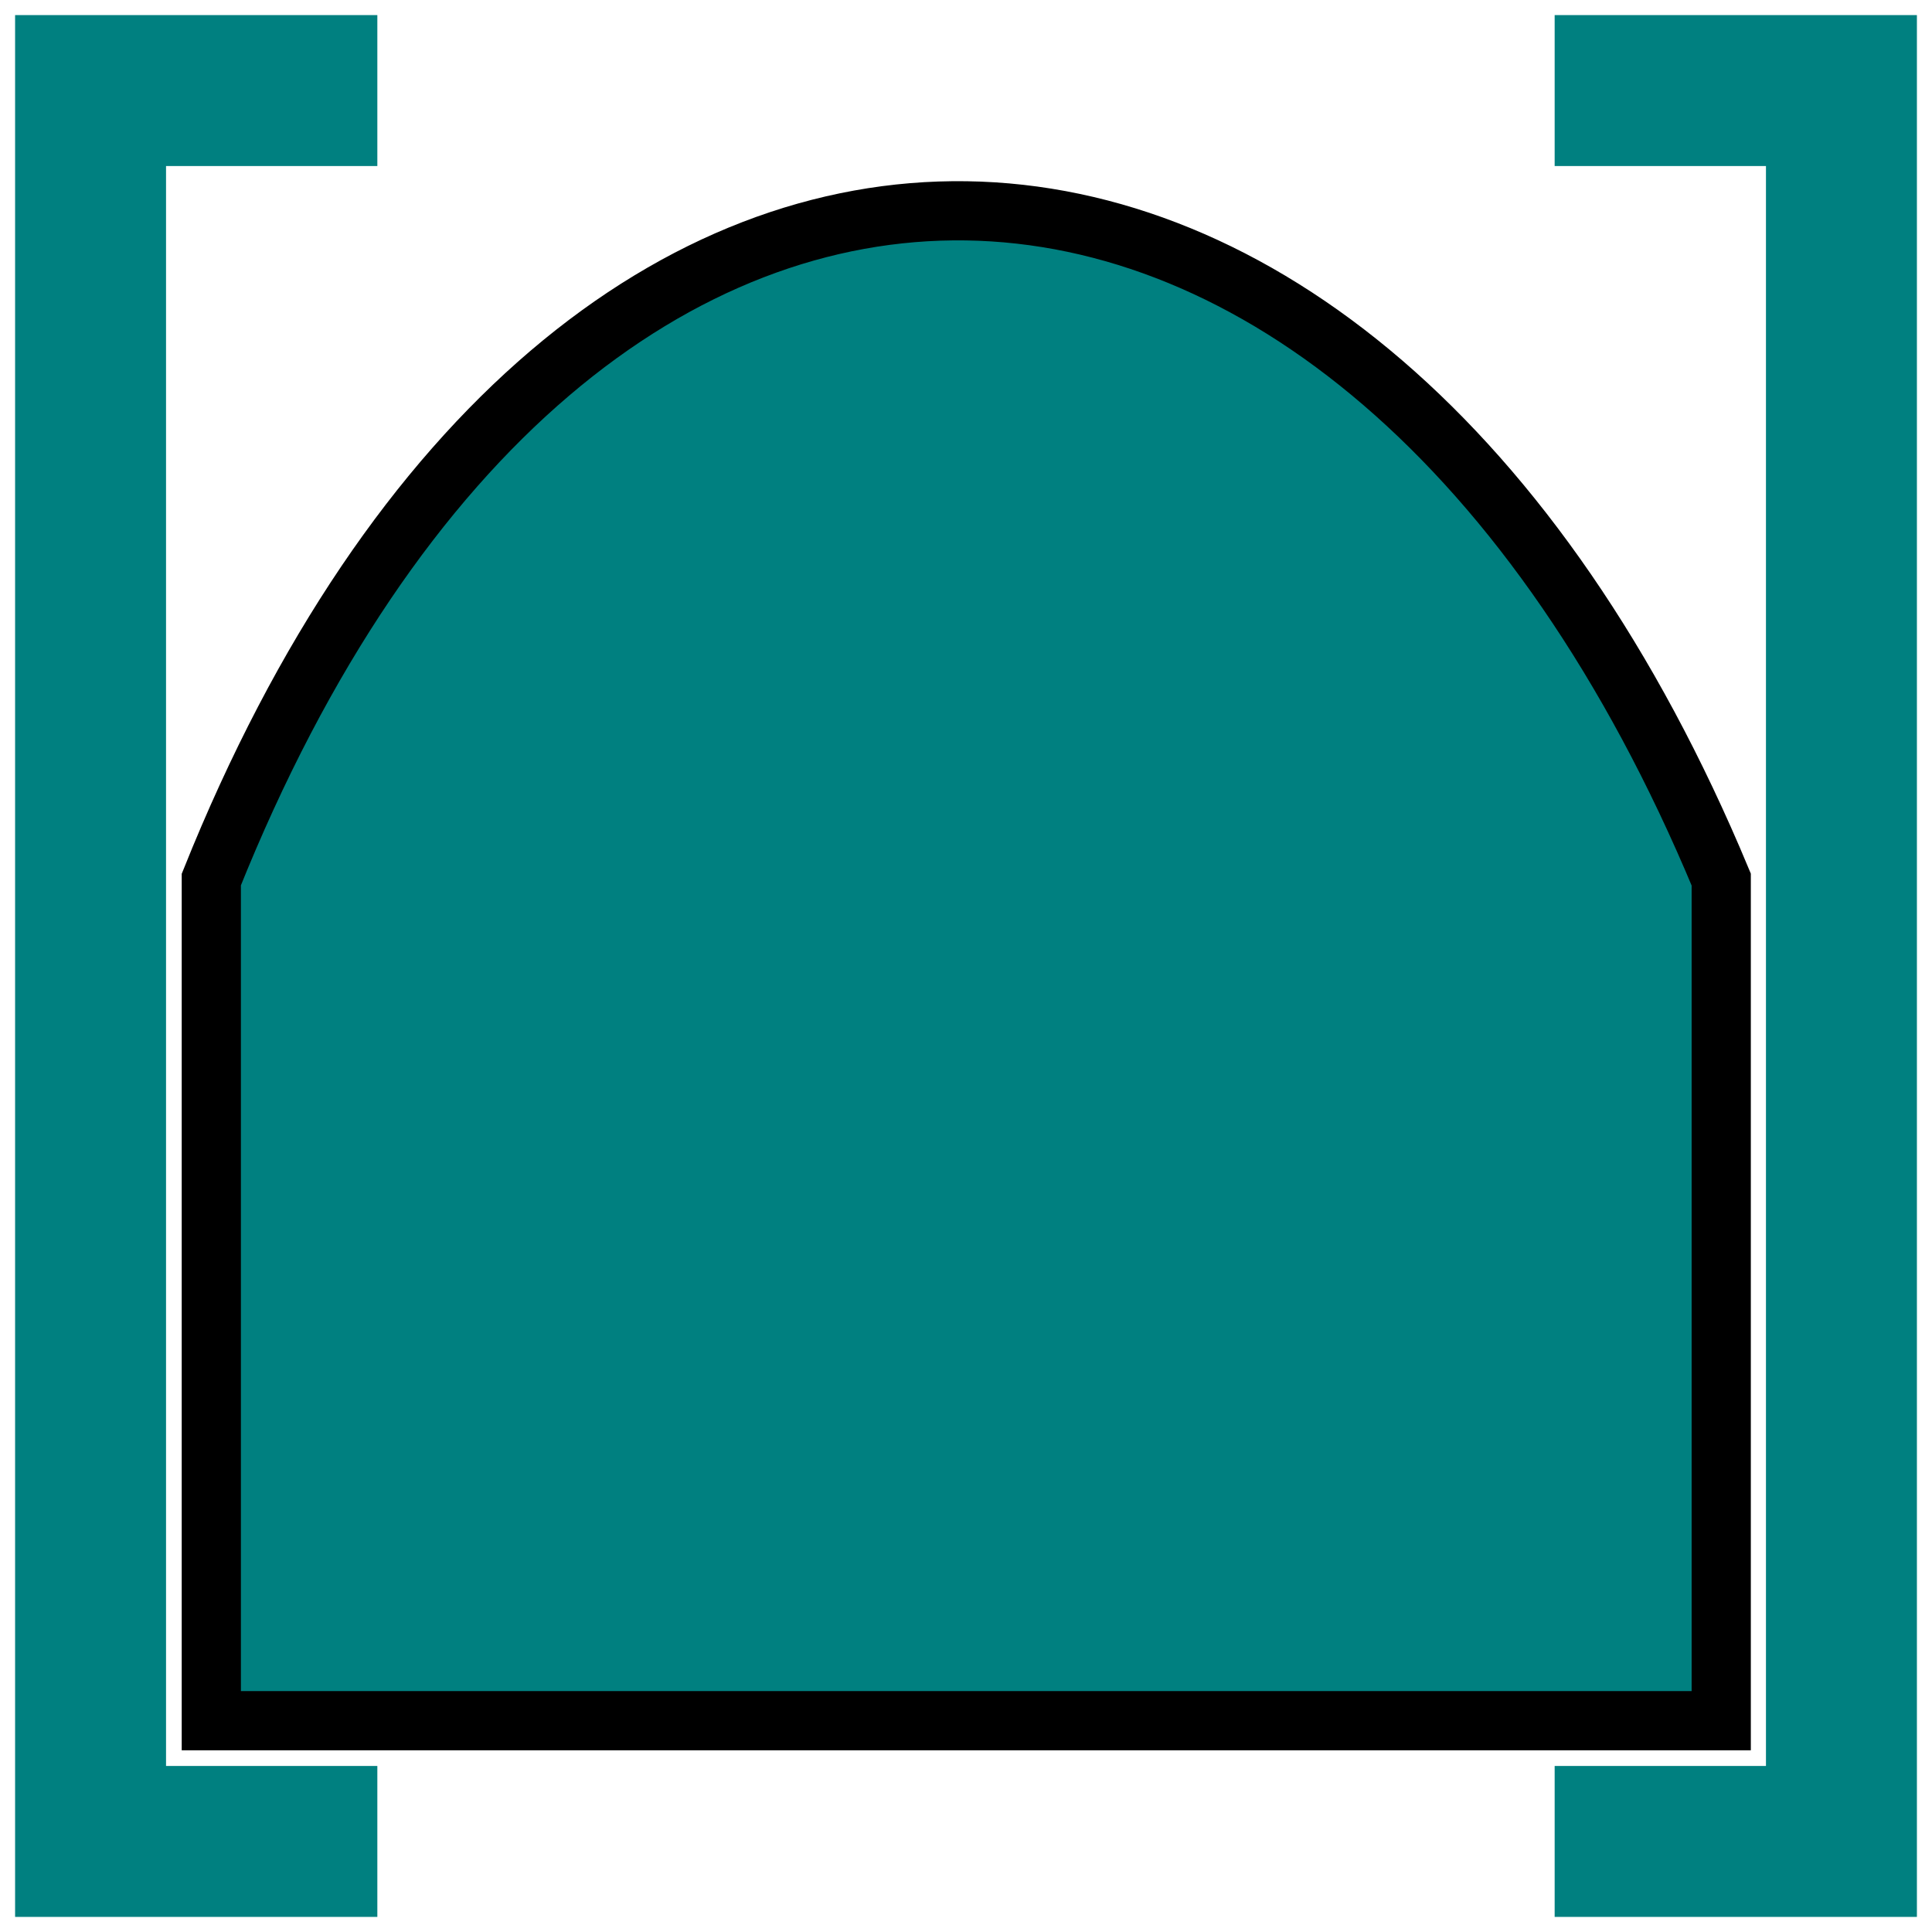
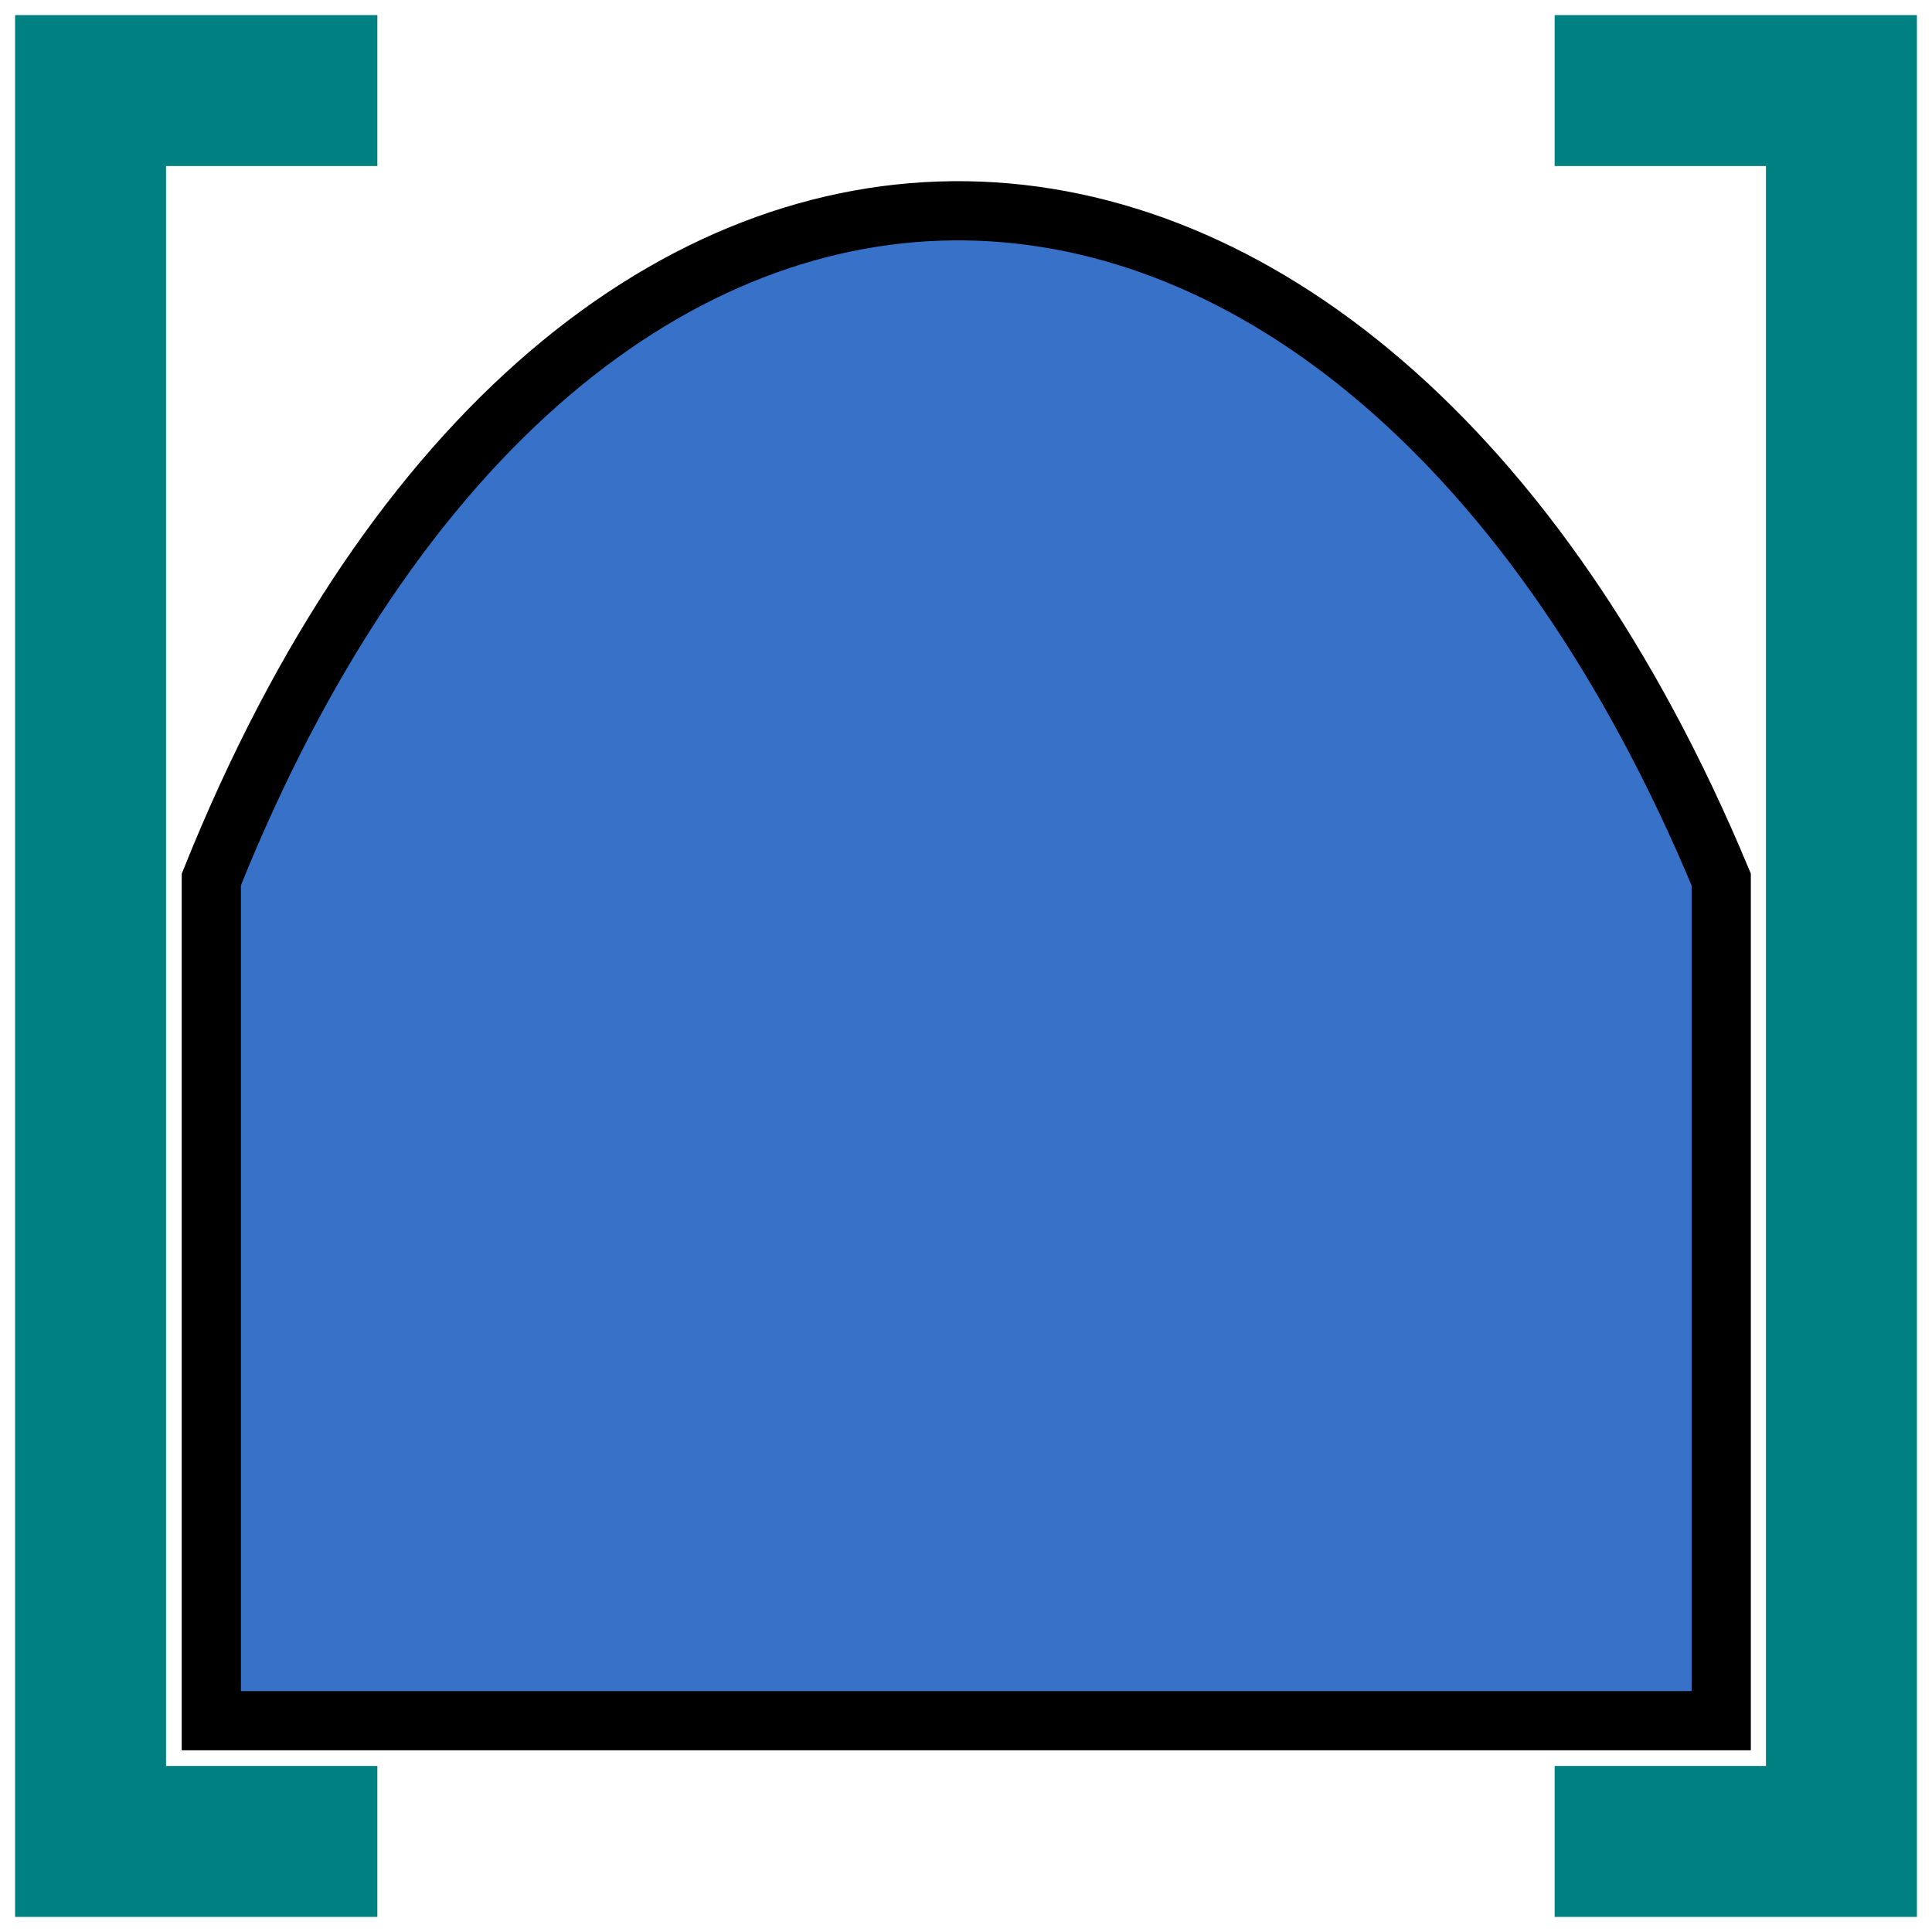
<svg xmlns="http://www.w3.org/2000/svg" xmlns:xlink="http://www.w3.org/1999/xlink" width="64px" height="64px" id="svg3612" version="1.1">
  <defs id="defs3614">
    <linearGradient id="linearGradient4082">
      <stop id="stop4084" offset="0" style="stop-color:#4e9a06;stop-opacity:1" />
      <stop id="stop4086" offset="1" style="stop-color:#8ae234;stop-opacity:1" />
    </linearGradient>
    <linearGradient id="linearGradient4280">
      <stop style="stop-color:#007b09;stop-opacity:1;" offset="0" id="stop4282" />
      <stop style="stop-color:#46ff00;stop-opacity:1;" offset="1" id="stop4284" />
    </linearGradient>
    <radialGradient xlink:href="#linearGradient3144-6" id="radialGradient3684" gradientUnits="userSpaceOnUse" gradientTransform="matrix(1,0,0,0.6985294,0,202.8286)" cx="225.264" cy="672.797" fx="225.264" fy="672.797" r="34.345" />
    <linearGradient id="linearGradient3144-6">
      <stop id="stop3146-9" style="stop-color:#ffffff;stop-opacity:1" offset="0" />
      <stop id="stop3148-2" style="stop-color:#ffffff;stop-opacity:0" offset="1" />
    </linearGradient>
    <radialGradient xlink:href="#linearGradient3144-6" id="radialGradient3686" gradientUnits="userSpaceOnUse" gradientTransform="matrix(1,0,0,0.6985294,0,202.8286)" cx="225.264" cy="672.797" fx="225.264" fy="672.797" r="34.345" />
    <linearGradient id="linearGradient3701">
      <stop id="stop3703" style="stop-color:#ffffff;stop-opacity:1" offset="0" />
      <stop id="stop3705" style="stop-color:#ffffff;stop-opacity:0" offset="1" />
    </linearGradient>
    <radialGradient xlink:href="#linearGradient3144-6" id="radialGradient3688" gradientUnits="userSpaceOnUse" gradientTransform="matrix(1,0,0,0.6985294,0,202.8286)" cx="225.264" cy="672.797" fx="225.264" fy="672.797" r="34.345" />
    <linearGradient id="linearGradient3708">
      <stop id="stop3710" style="stop-color:#ffffff;stop-opacity:1" offset="0" />
      <stop id="stop3712" style="stop-color:#ffffff;stop-opacity:0" offset="1" />
    </linearGradient>
    <radialGradient r="34.345" fy="672.797" fx="225.264" cy="672.797" cx="225.264" gradientTransform="matrix(1,0,0,0.6985294,0,202.8286)" gradientUnits="userSpaceOnUse" id="radialGradient3723" xlink:href="#linearGradient3144-6" />
    <linearGradient id="linearGradient3864-0-0">
      <stop id="stop3866-5-7" offset="0" style="stop-color:#0619c0;stop-opacity:1;" />
      <stop id="stop3868-7-6" offset="1" style="stop-color:#379cfb;stop-opacity:1;" />
    </linearGradient>
    <linearGradient id="linearGradient3377">
      <stop id="stop3379" offset="0" style="stop-color:#ffaa00;stop-opacity:1;" />
      <stop id="stop3381" offset="1" style="stop-color:#faff2b;stop-opacity:1;" />
    </linearGradient>
    <linearGradient id="linearGradient3864-0">
      <stop id="stop3866-5" offset="0" style="stop-color:#0619c0;stop-opacity:1;" />
      <stop id="stop3868-7" offset="1" style="stop-color:#379cfb;stop-opacity:1;" />
    </linearGradient>
    <linearGradient xlink:href="#linearGradient4280" id="linearGradient4286" x1="36.682" y1="36.273" x2="66.773" y2="36.273" gradientUnits="userSpaceOnUse" />
    <linearGradient xlink:href="#linearGradient4280" id="linearGradient4331" gradientUnits="userSpaceOnUse" x1="36.682" y1="36.273" x2="66.773" y2="36.273" />
    <linearGradient xlink:href="#linearGradient4280-5" id="linearGradient4331-2" gradientUnits="userSpaceOnUse" x1="36.682" y1="36.273" x2="66.773" y2="36.273" />
    <linearGradient id="linearGradient4280-5">
      <stop style="stop-color:#007b09;stop-opacity:1;" offset="0" id="stop4282-9" />
      <stop style="stop-color:#46ff00;stop-opacity:1;" offset="1" id="stop4284-5" />
    </linearGradient>
    <linearGradient id="linearGradient3836">
      <stop style="stop-color:#3465a4;stop-opacity:1;" offset="0" id="stop3838" />
      <stop style="stop-color:#729fcf;stop-opacity:1;" offset="1" id="stop3840" />
    </linearGradient>
    <linearGradient id="linearGradient3836-6">
      <stop style="stop-color:#3465a4;stop-opacity:1;" offset="0" id="stop3838-7" />
      <stop style="stop-color:#729fcf;stop-opacity:1;" offset="1" id="stop3840-5" />
    </linearGradient>
    <linearGradient id="linearGradient3836-2">
      <stop style="stop-color:#3465a4;stop-opacity:1;" offset="0" id="stop3838-9" />
      <stop style="stop-color:#729fcf;stop-opacity:1;" offset="1" id="stop3840-1" />
    </linearGradient>
    <linearGradient id="linearGradient3836-9">
      <stop style="stop-color:#c4a000;stop-opacity:1" offset="0" id="stop3838-3" />
      <stop style="stop-color:#fce94f;stop-opacity:1" offset="1" id="stop3840-6" />
    </linearGradient>
    <linearGradient xlink:href="#linearGradient3836-9" id="linearGradient3979" x1="89" y1="67" x2="84" y2="49" gradientUnits="userSpaceOnUse" gradientTransform="translate(0,-1)" />
    <linearGradient id="linearGradient3098">
      <stop style="stop-color:#c4a000;stop-opacity:1" offset="0" id="stop3100" />
      <stop style="stop-color:#fce94f;stop-opacity:1" offset="1" id="stop3102" />
    </linearGradient>
  </defs>
  <g id="layer1">
-     <path style="fill:#008080;stroke:#000000;stroke-width:1.961;stroke-dasharray:none;stroke-opacity:1" d="M 57.018,29.136 V 57 H 7 V 29.136 c 12.073,-30.093 37.945,-28.979 50.018,0 z" id="path4" />
+     <path style="fill:#3771c8;stroke:#000000;stroke-width:1.961;stroke-dasharray:none;stroke-opacity:1" d="M 57.018,29.136 V 57 H 7 V 29.136 c 12.073,-30.093 37.945,-28.979 50.018,0 z" id="path4" />
    <path style="fill:#008080;fill-opacity:1;stroke:#008080;stroke-width:1;stroke-linejoin:miter;stroke-dasharray:none;stroke-opacity:1;paint-order:fill markers stroke" d="M 12,1 H 1 V 63 H 12 V 59 H 5 V 5 h 7 z" id="path10" />
    <use x="0" y="0" xlink:href="#path10" id="use1" transform="matrix(-1,0,0,1,64,0)" />
  </g>
</svg>
